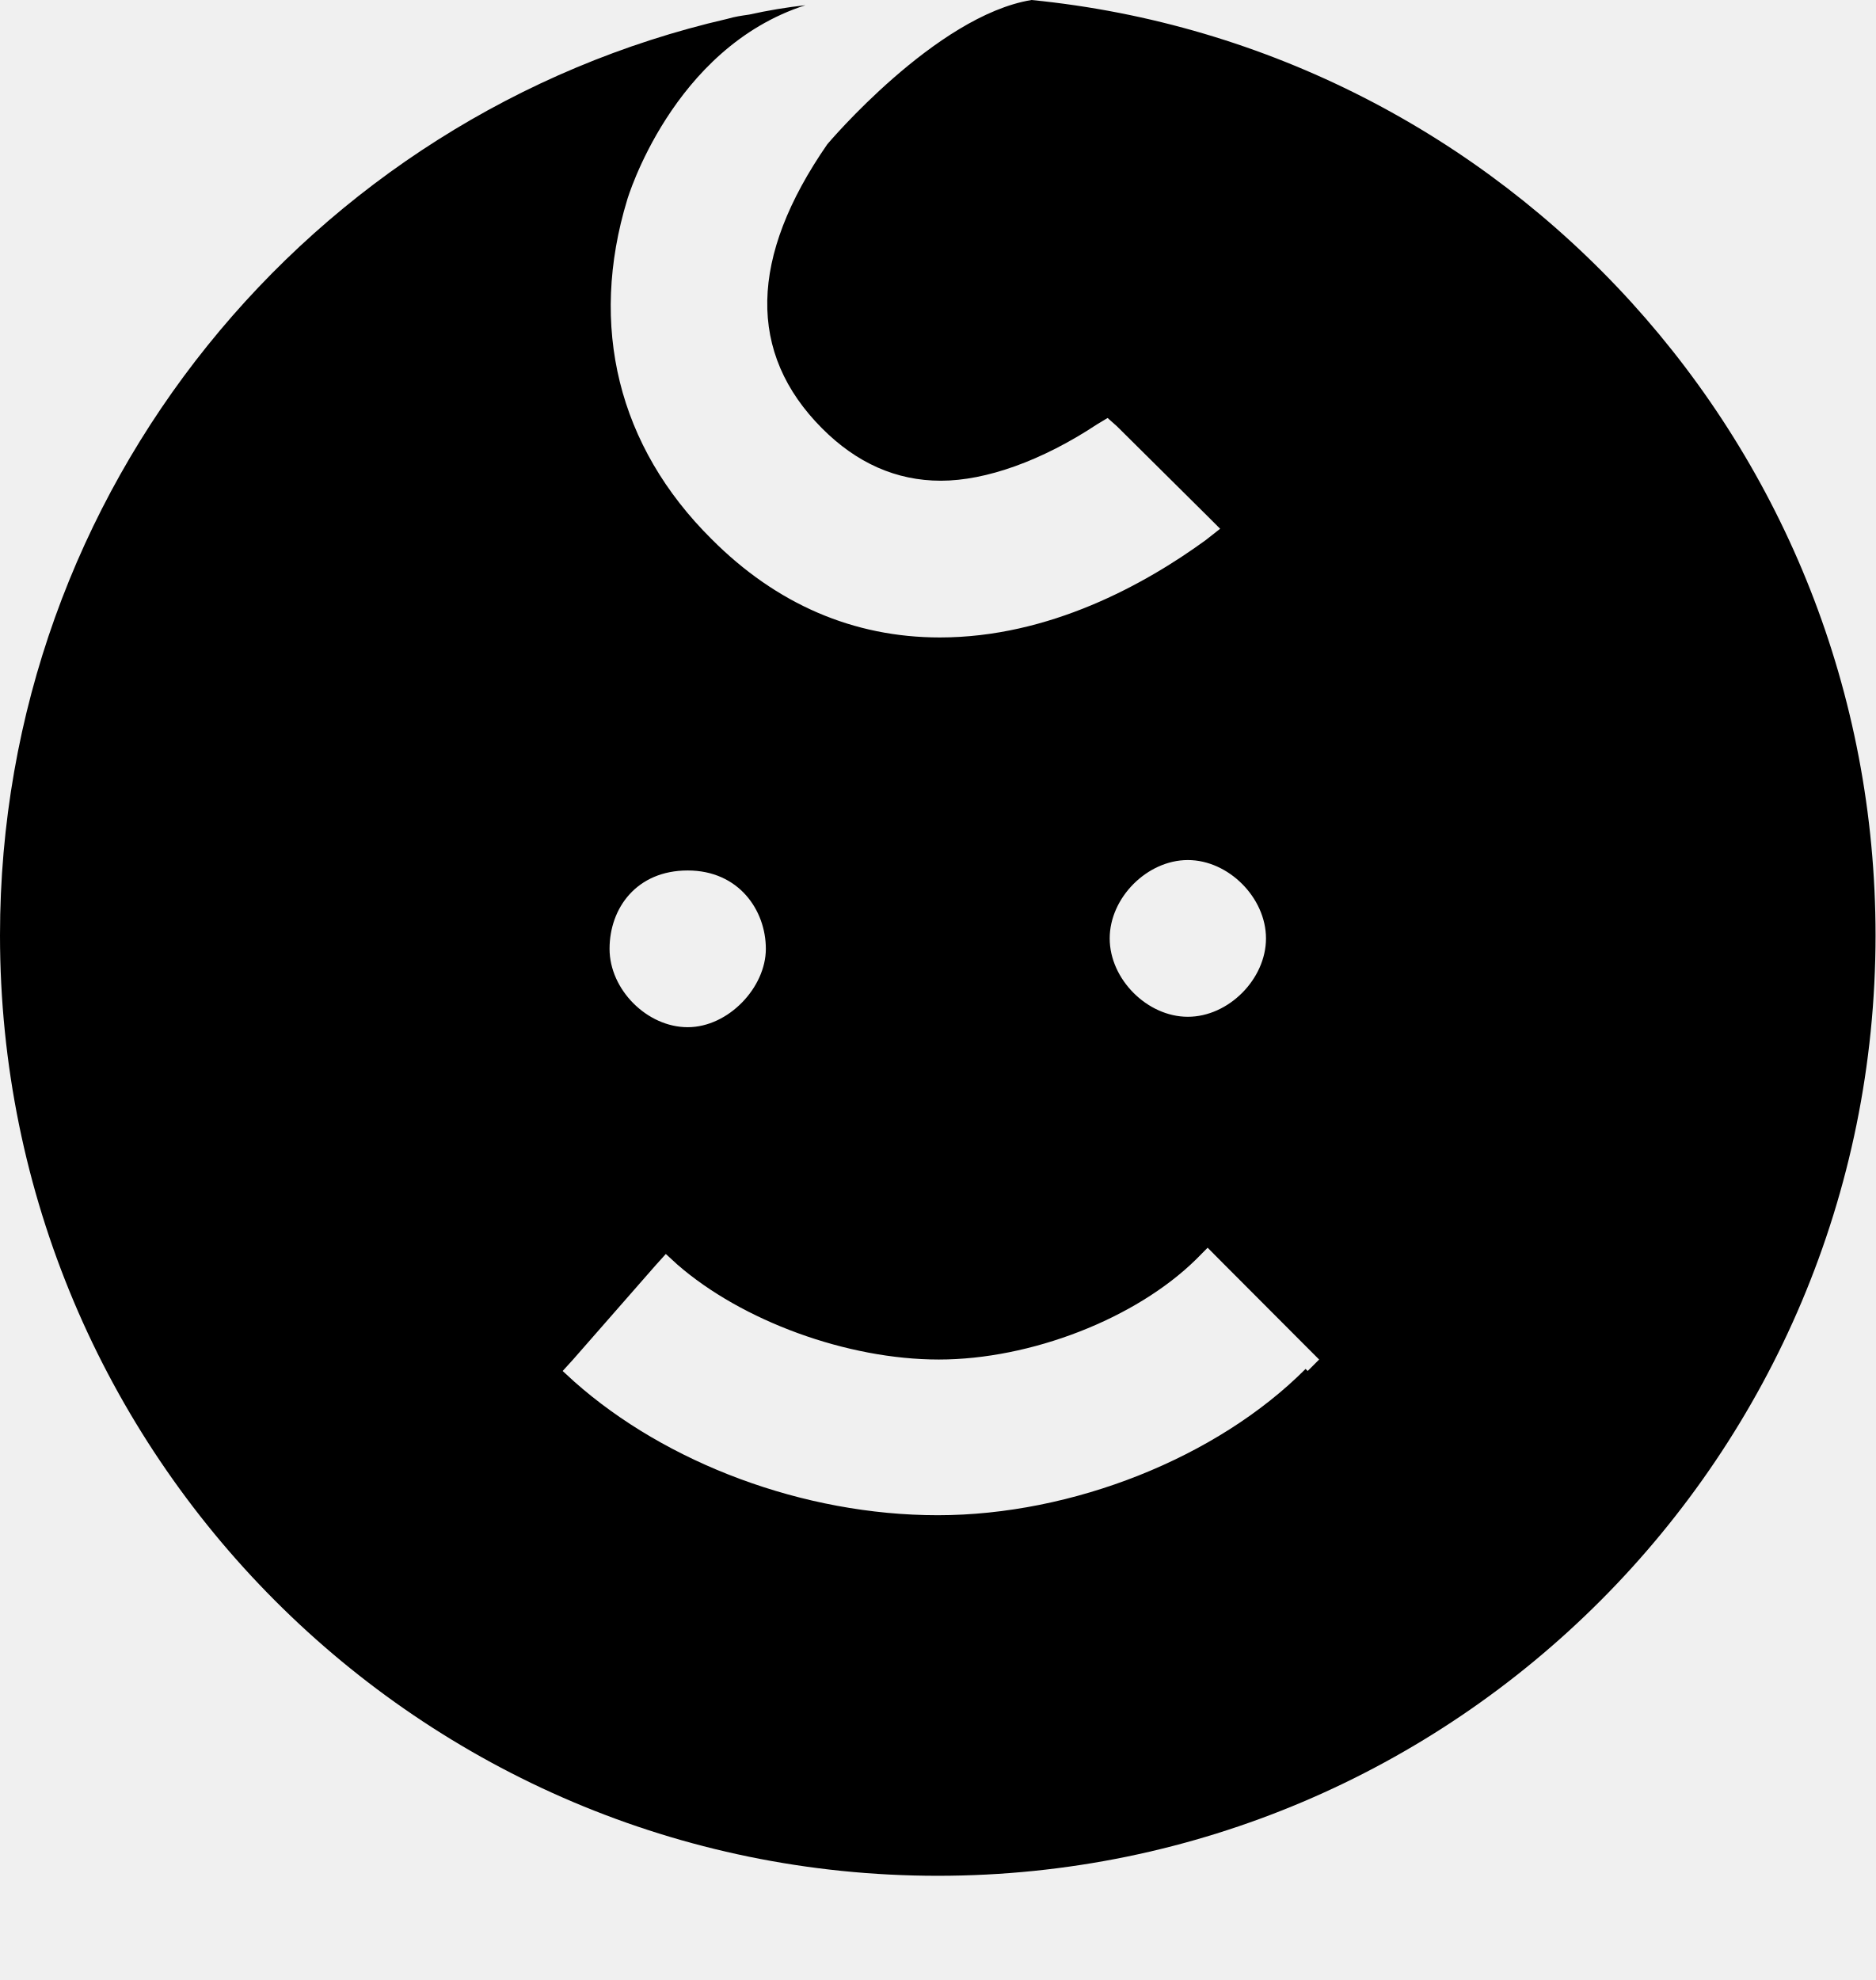
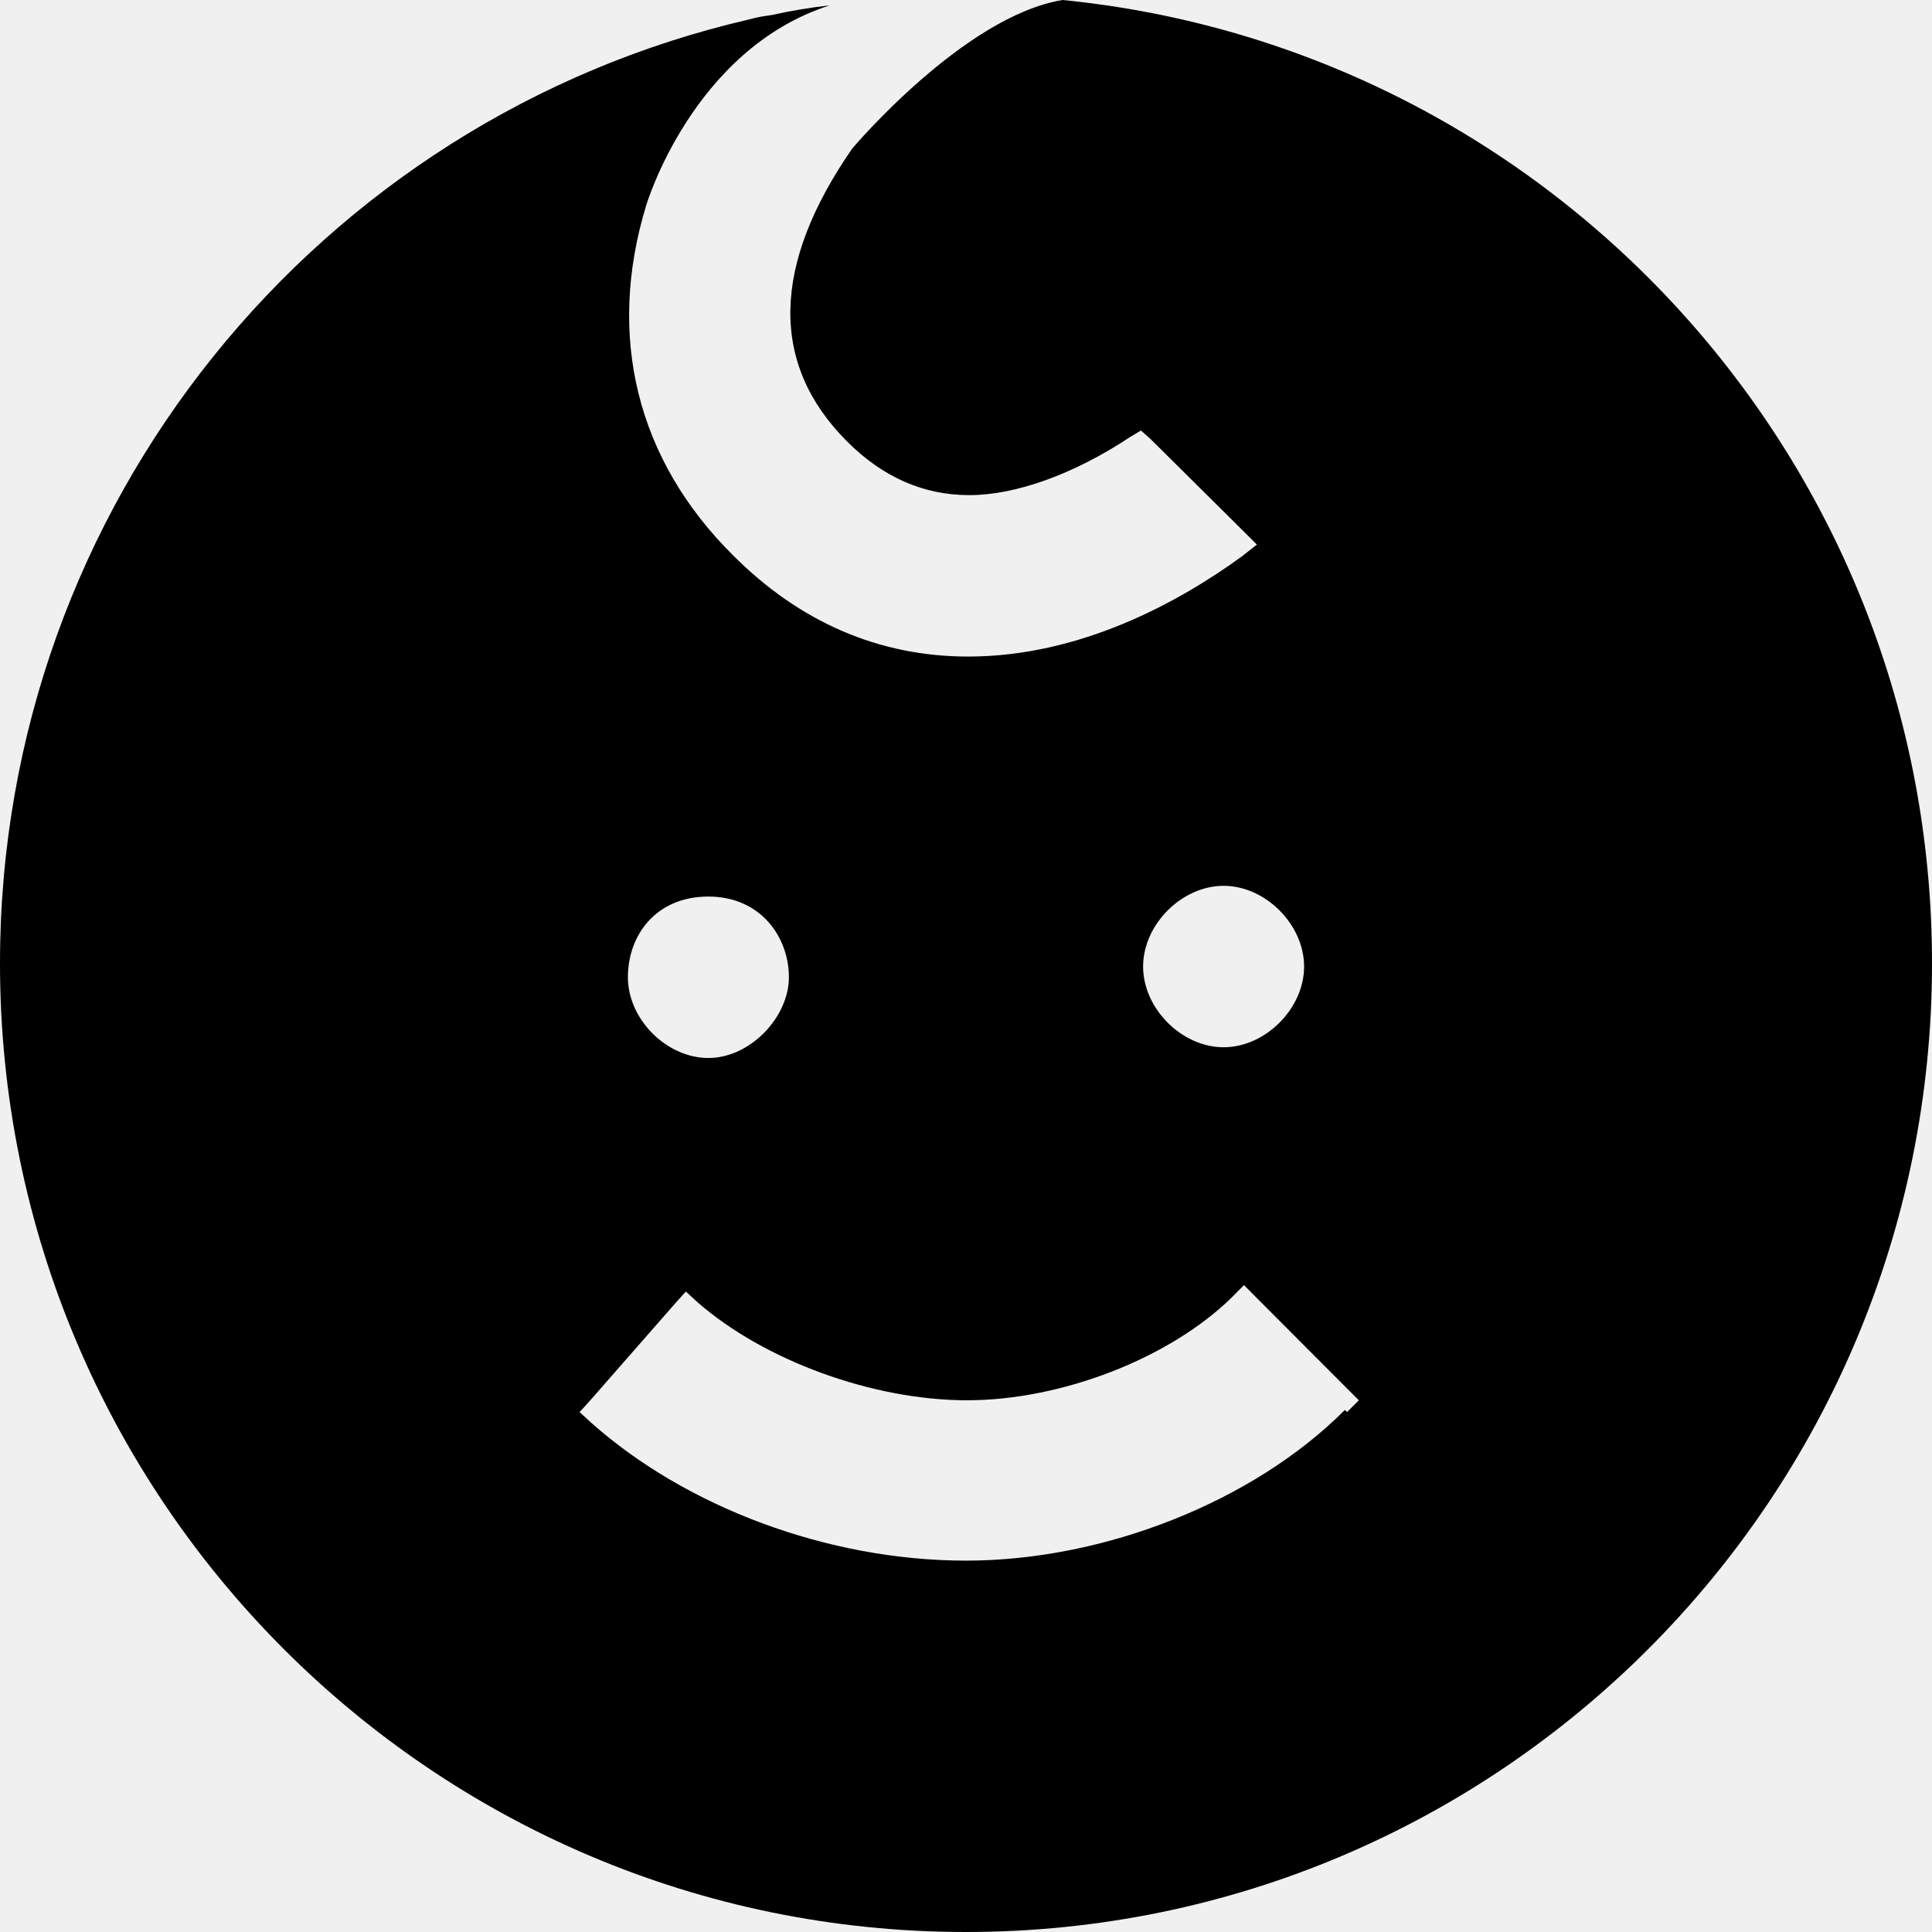
- <svg xmlns="http://www.w3.org/2000/svg" width="18" height="19" viewBox="0 0 18 19" fill="none">
+ <svg xmlns="http://www.w3.org/2000/svg" width="18" height="18" viewBox="0 0 18 18" fill="none">
  <g clip-path="url(#clip0_13360_8651)">
    <path d="M9.9 0C8.98 0.15 7.94 1.384 7.94 1.384C7.19 2.467 7.17 3.389 7.89 4.111C8.22 4.442 8.6 4.613 9.03 4.613C9.46 4.613 10 4.422 10.53 4.071L10.63 4.011L10.72 4.091L11.59 4.954L11.71 5.074L11.57 5.184C10.99 5.606 10.07 6.117 9.02 6.117C8.19 6.117 7.45 5.796 6.83 5.174C5.93 4.282 5.65 3.129 6.02 1.915C6.02 1.915 6.45 0.461 7.73 0.05C7.55 0.07 7.37 0.1 7.19 0.14C7.12 0.15 7.05 0.16 6.98 0.181C2.98 1.103 0 4.693 0 8.975C0 13.959 4.03 18 9 18C13.97 18 18 13.959 18 8.975C18 4.292 14.45 0.451 9.9 0ZM12.53 13.136C11.68 13.989 10.29 14.54 9 14.54C7.71 14.54 6.39 14.039 5.51 13.257L5.4 13.156L5.5 13.046L6.29 12.144L6.39 12.033L6.5 12.134C7.12 12.675 8.13 13.046 9.01 13.046C9.89 13.046 10.9 12.655 11.48 12.084L11.59 11.973L11.7 12.084L12.55 12.936L12.66 13.046L12.55 13.156L12.53 13.136ZM6.6 9.857C6.21 9.857 5.85 9.496 5.85 9.105C5.85 8.714 6.11 8.353 6.6 8.353C7.09 8.353 7.35 8.734 7.35 9.105C7.35 9.476 6.99 9.857 6.6 9.857ZM11.4 9.757C11.01 9.757 10.65 9.396 10.65 9.005C10.65 8.614 11.01 8.253 11.4 8.253C11.79 8.253 12.15 8.614 12.15 9.005C12.15 9.396 11.79 9.757 11.4 9.757Z" fill="currentColor" />
  </g>
  <defs>
    <clipPath id="clip0_13360_8651">
      <rect width="18" height="18.002" fill="white" />
    </clipPath>
  </defs>
</svg>
